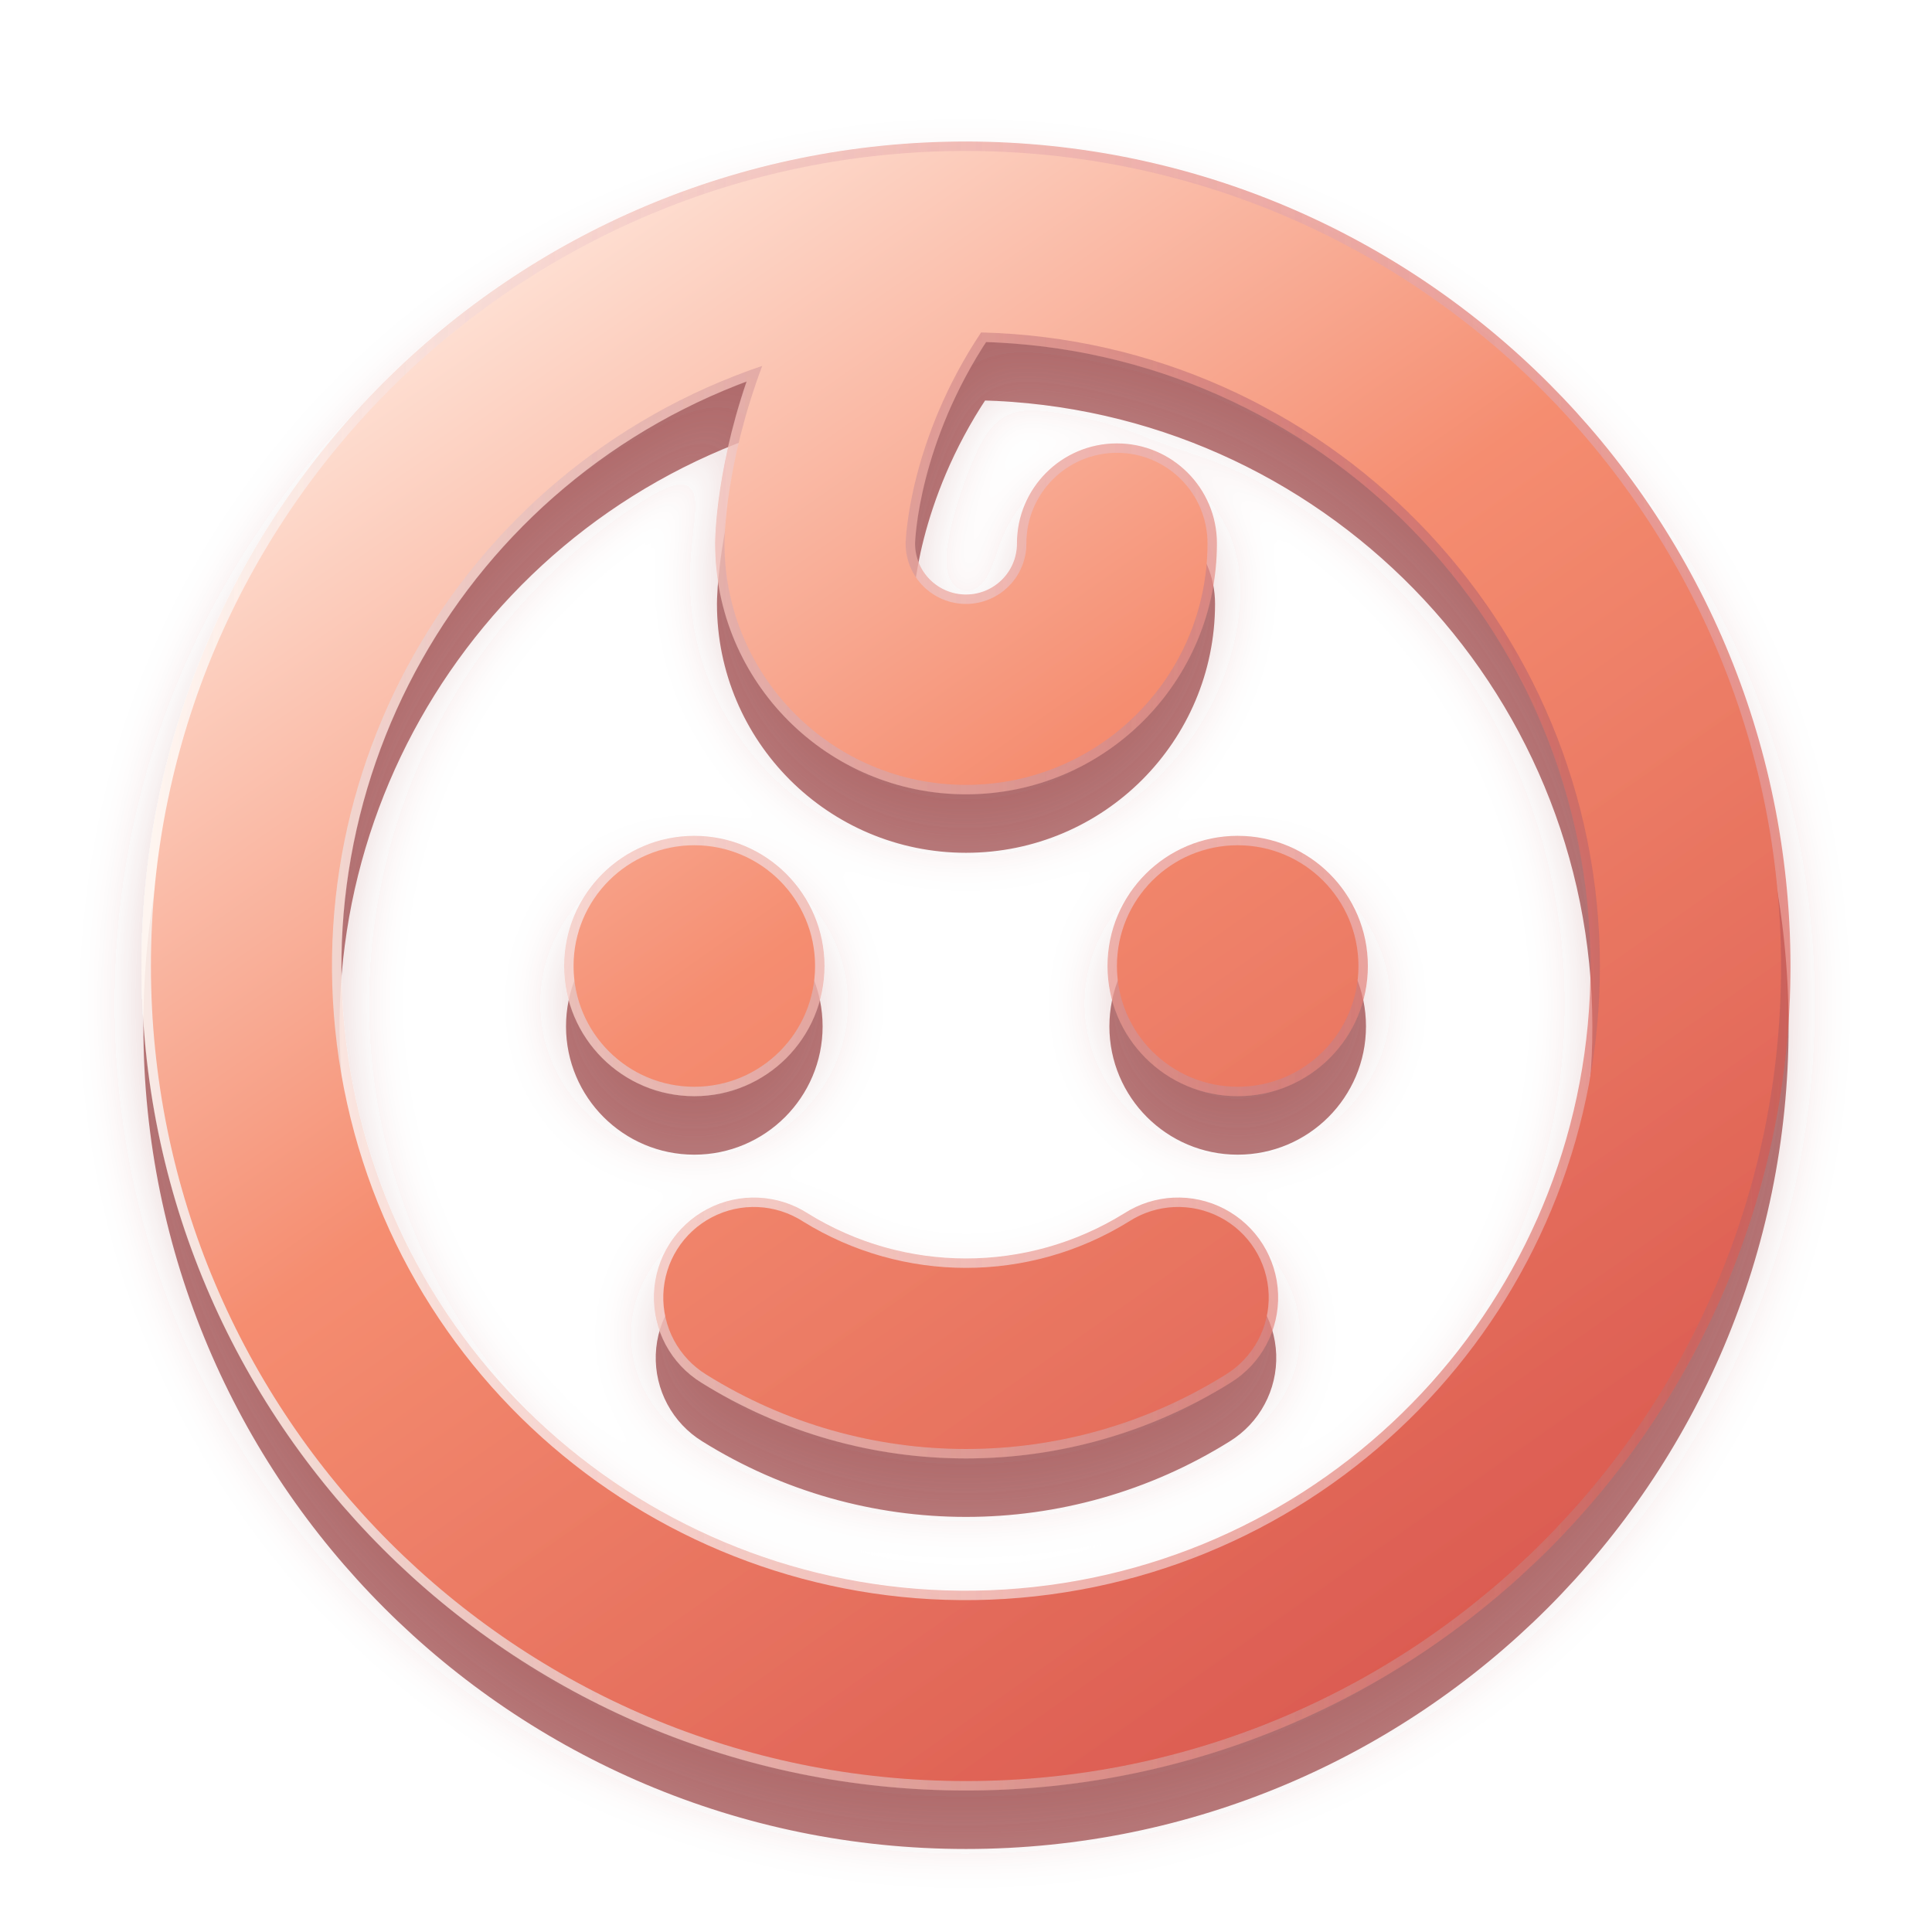
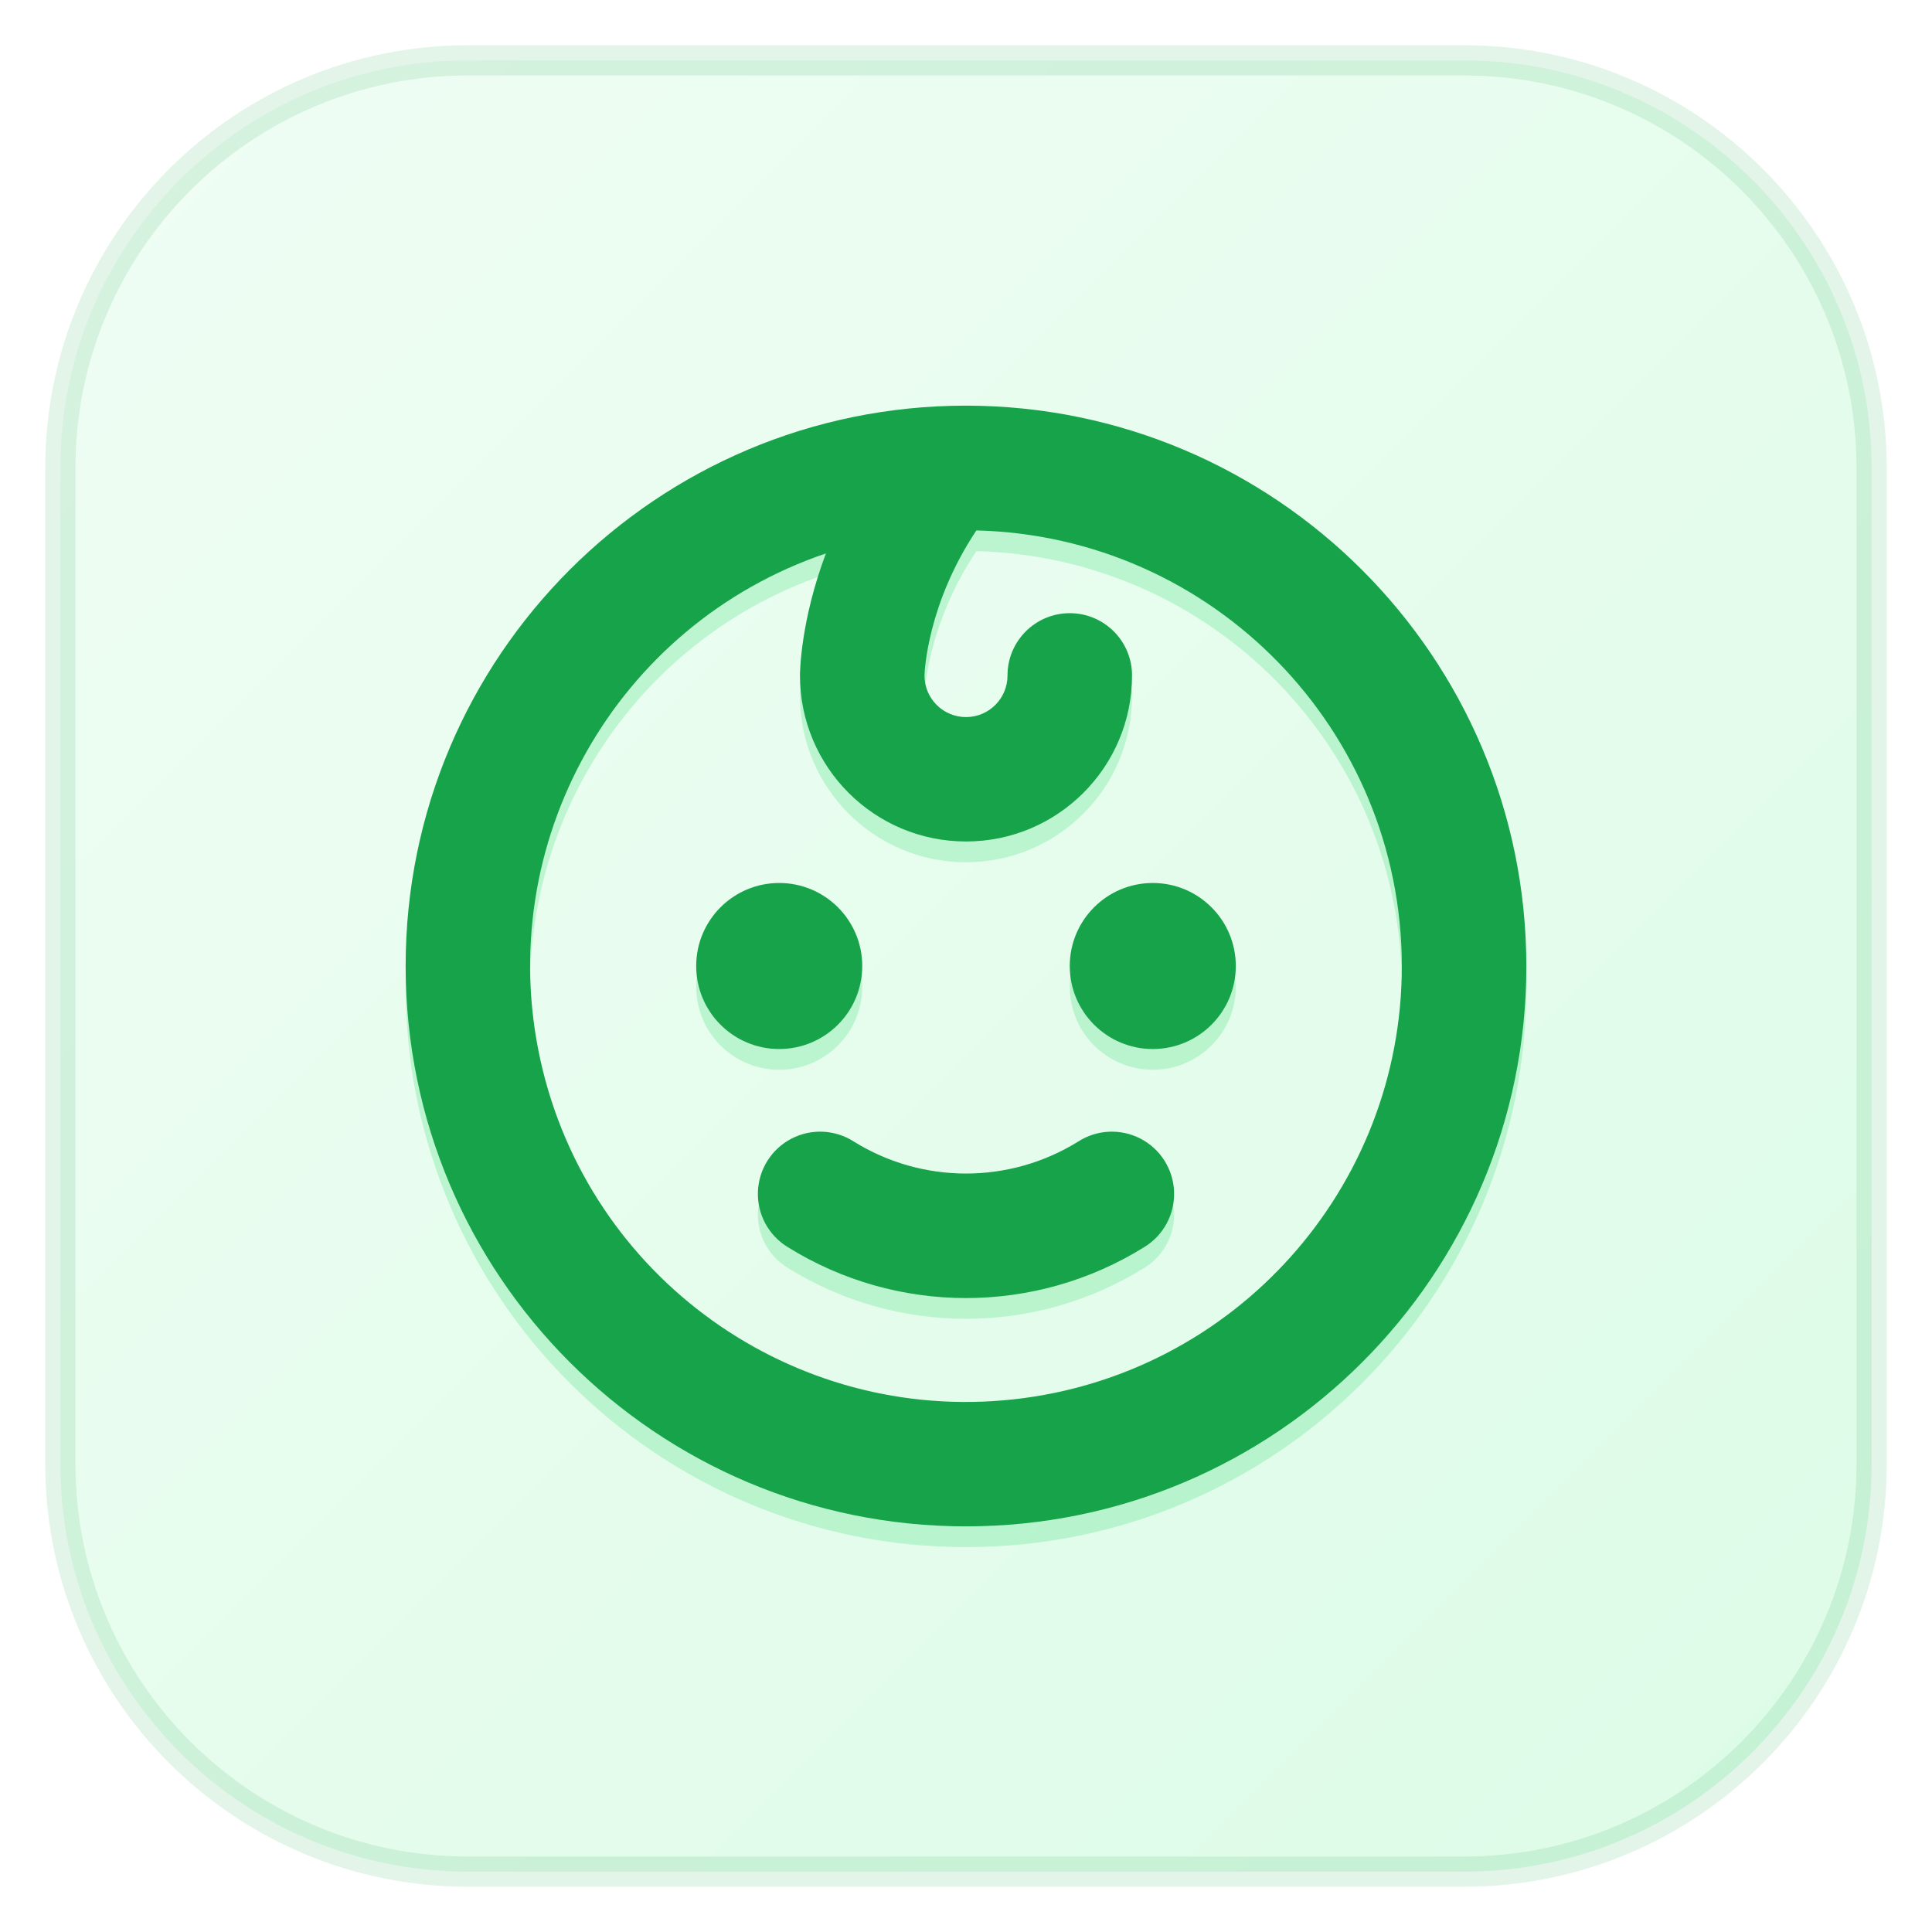
- <svg xmlns="http://www.w3.org/2000/svg" width="256" height="256" viewBox="0 0 256 256">
+ <svg xmlns="http://www.w3.org/2000/svg" viewBox="0 0 256 256" width="256" height="256">
  <defs>
-     <linearGradient id="body" x1="18%" y1="5%" x2="82%" y2="96%">
-       <stop offset="0" stop-color="#FFE8DD" />
-       <stop offset=".43" stop-color="#F58D70" />
-       <stop offset="1" stop-color="#D9574E" />
+     <linearGradient id="bg-baby" x1="0%" y1="0%" x2="100%" y2="100%">
+       <stop offset="0%" stop-color="#f0fdf4" />
+       <stop offset="100%" stop-color="#dcfce7" />
    </linearGradient>
-     <linearGradient id="rim">
-       <stop stop-color="#FFF5EF" stop-opacity=".9" />
-       <stop offset="1" stop-color="#D9574E" stop-opacity=".6" />
-     </linearGradient>
-     <filter id="lift" x="-30%" y="-30%" width="170%" height="180%">
-       <feDropShadow dx="0" dy="5" stdDeviation="4" flood-color="#963B3C" flood-opacity=".24" />
-     </filter>
  </defs>
-   <g transform="translate(0 8)" fill="#963B3C" stroke="#963B3C" stroke-width="2" stroke-linejoin="round" stroke-linecap="round" opacity=".68">
-     <path data-icon-shape="true" d="M92,144a16,16,0,1,1,16-16A16,16,0,0,1,92,144Zm72-32a16,16,0,1,0,16,16A16,16,0,0,0,164,112Zm-14.4,49.85a41,41,0,0,1-43.2,0,12,12,0,1,0-12.8,20.3,65,65,0,0,0,68.8,0,12,12,0,1,0-12.8-20.3ZM236,128A108,108,0,1,1,128,20,108.12,108.12,0,0,1,236,128Zm-24,0a84.08,84.08,0,0,0-82-83.95c-9.46,14.2-10,27.28-10,28A8,8,0,0,0,136,72a12,12,0,0,1,24,0,32,32,0,0,1-64,0c0-.63.1-10.48,5-23.52A84,84,0,1,0,212,128Z" />
-   </g>
-   <g fill="url(#body)" stroke="url(#rim)" stroke-width="2.5" stroke-linejoin="round" stroke-linecap="round" paint-order="stroke fill" filter="url(#lift)">
-     <path data-icon-shape="true" d="M92,144a16,16,0,1,1,16-16A16,16,0,0,1,92,144Zm72-32a16,16,0,1,0,16,16A16,16,0,0,0,164,112Zm-14.4,49.85a41,41,0,0,1-43.2,0,12,12,0,1,0-12.8,20.3,65,65,0,0,0,68.8,0,12,12,0,1,0-12.8-20.3ZM236,128A108,108,0,1,1,128,20,108.12,108.12,0,0,1,236,128Zm-24,0a84.08,84.08,0,0,0-82-83.95c-9.46,14.2-10,27.28-10,28A8,8,0,0,0,136,72a12,12,0,0,1,24,0,32,32,0,0,1-64,0c0-.63.1-10.48,5-23.52A84,84,0,1,0,212,128Z" />
+   <rect x="8" y="8" width="240" height="240" rx="54" fill="url(#bg-baby)" stroke="#16a34a" stroke-width="4" stroke-opacity="0.12" />
+   <g transform="translate(40, 40) scale(0.6875)">
+     <path d="M92,144a16,16,0,1,1,16-16A16,16,0,0,1,92,144Zm72-32a16,16,0,1,0,16,16A16,16,0,0,0,164,112Zm-14.4,49.85a41,41,0,0,1-43.2,0,12,12,0,1,0-12.8,20.3,65,65,0,0,0,68.8,0,12,12,0,1,0-12.8-20.3ZM236,128A108,108,0,1,1,128,20,108.12,108.12,0,0,1,236,128Zm-24,0a84.08,84.08,0,0,0-82-83.95c-9.46,14.2-10,27.28-10,28A8,8,0,0,0,136,72a12,12,0,0,1,24,0,32,32,0,0,1-64,0c0-.63.1-10.48,5-23.52A84,84,0,1,0,212,128Z" fill="#4ade80" fill-opacity="0.28" transform="translate(0, 4)" />
+     <path data-icon-shape="true" d="M92,144a16,16,0,1,1,16-16A16,16,0,0,1,92,144Zm72-32a16,16,0,1,0,16,16A16,16,0,0,0,164,112Zm-14.4,49.85a41,41,0,0,1-43.2,0,12,12,0,1,0-12.8,20.3,65,65,0,0,0,68.8,0,12,12,0,1,0-12.8-20.3ZM236,128A108,108,0,1,1,128,20,108.12,108.12,0,0,1,236,128Zm-24,0a84.08,84.08,0,0,0-82-83.95c-9.46,14.2-10,27.28-10,28A8,8,0,0,0,136,72a12,12,0,0,1,24,0,32,32,0,0,1-64,0c0-.63.1-10.48,5-23.52A84,84,0,1,0,212,128Z" fill="#16a34a" />
  </g>
</svg>
